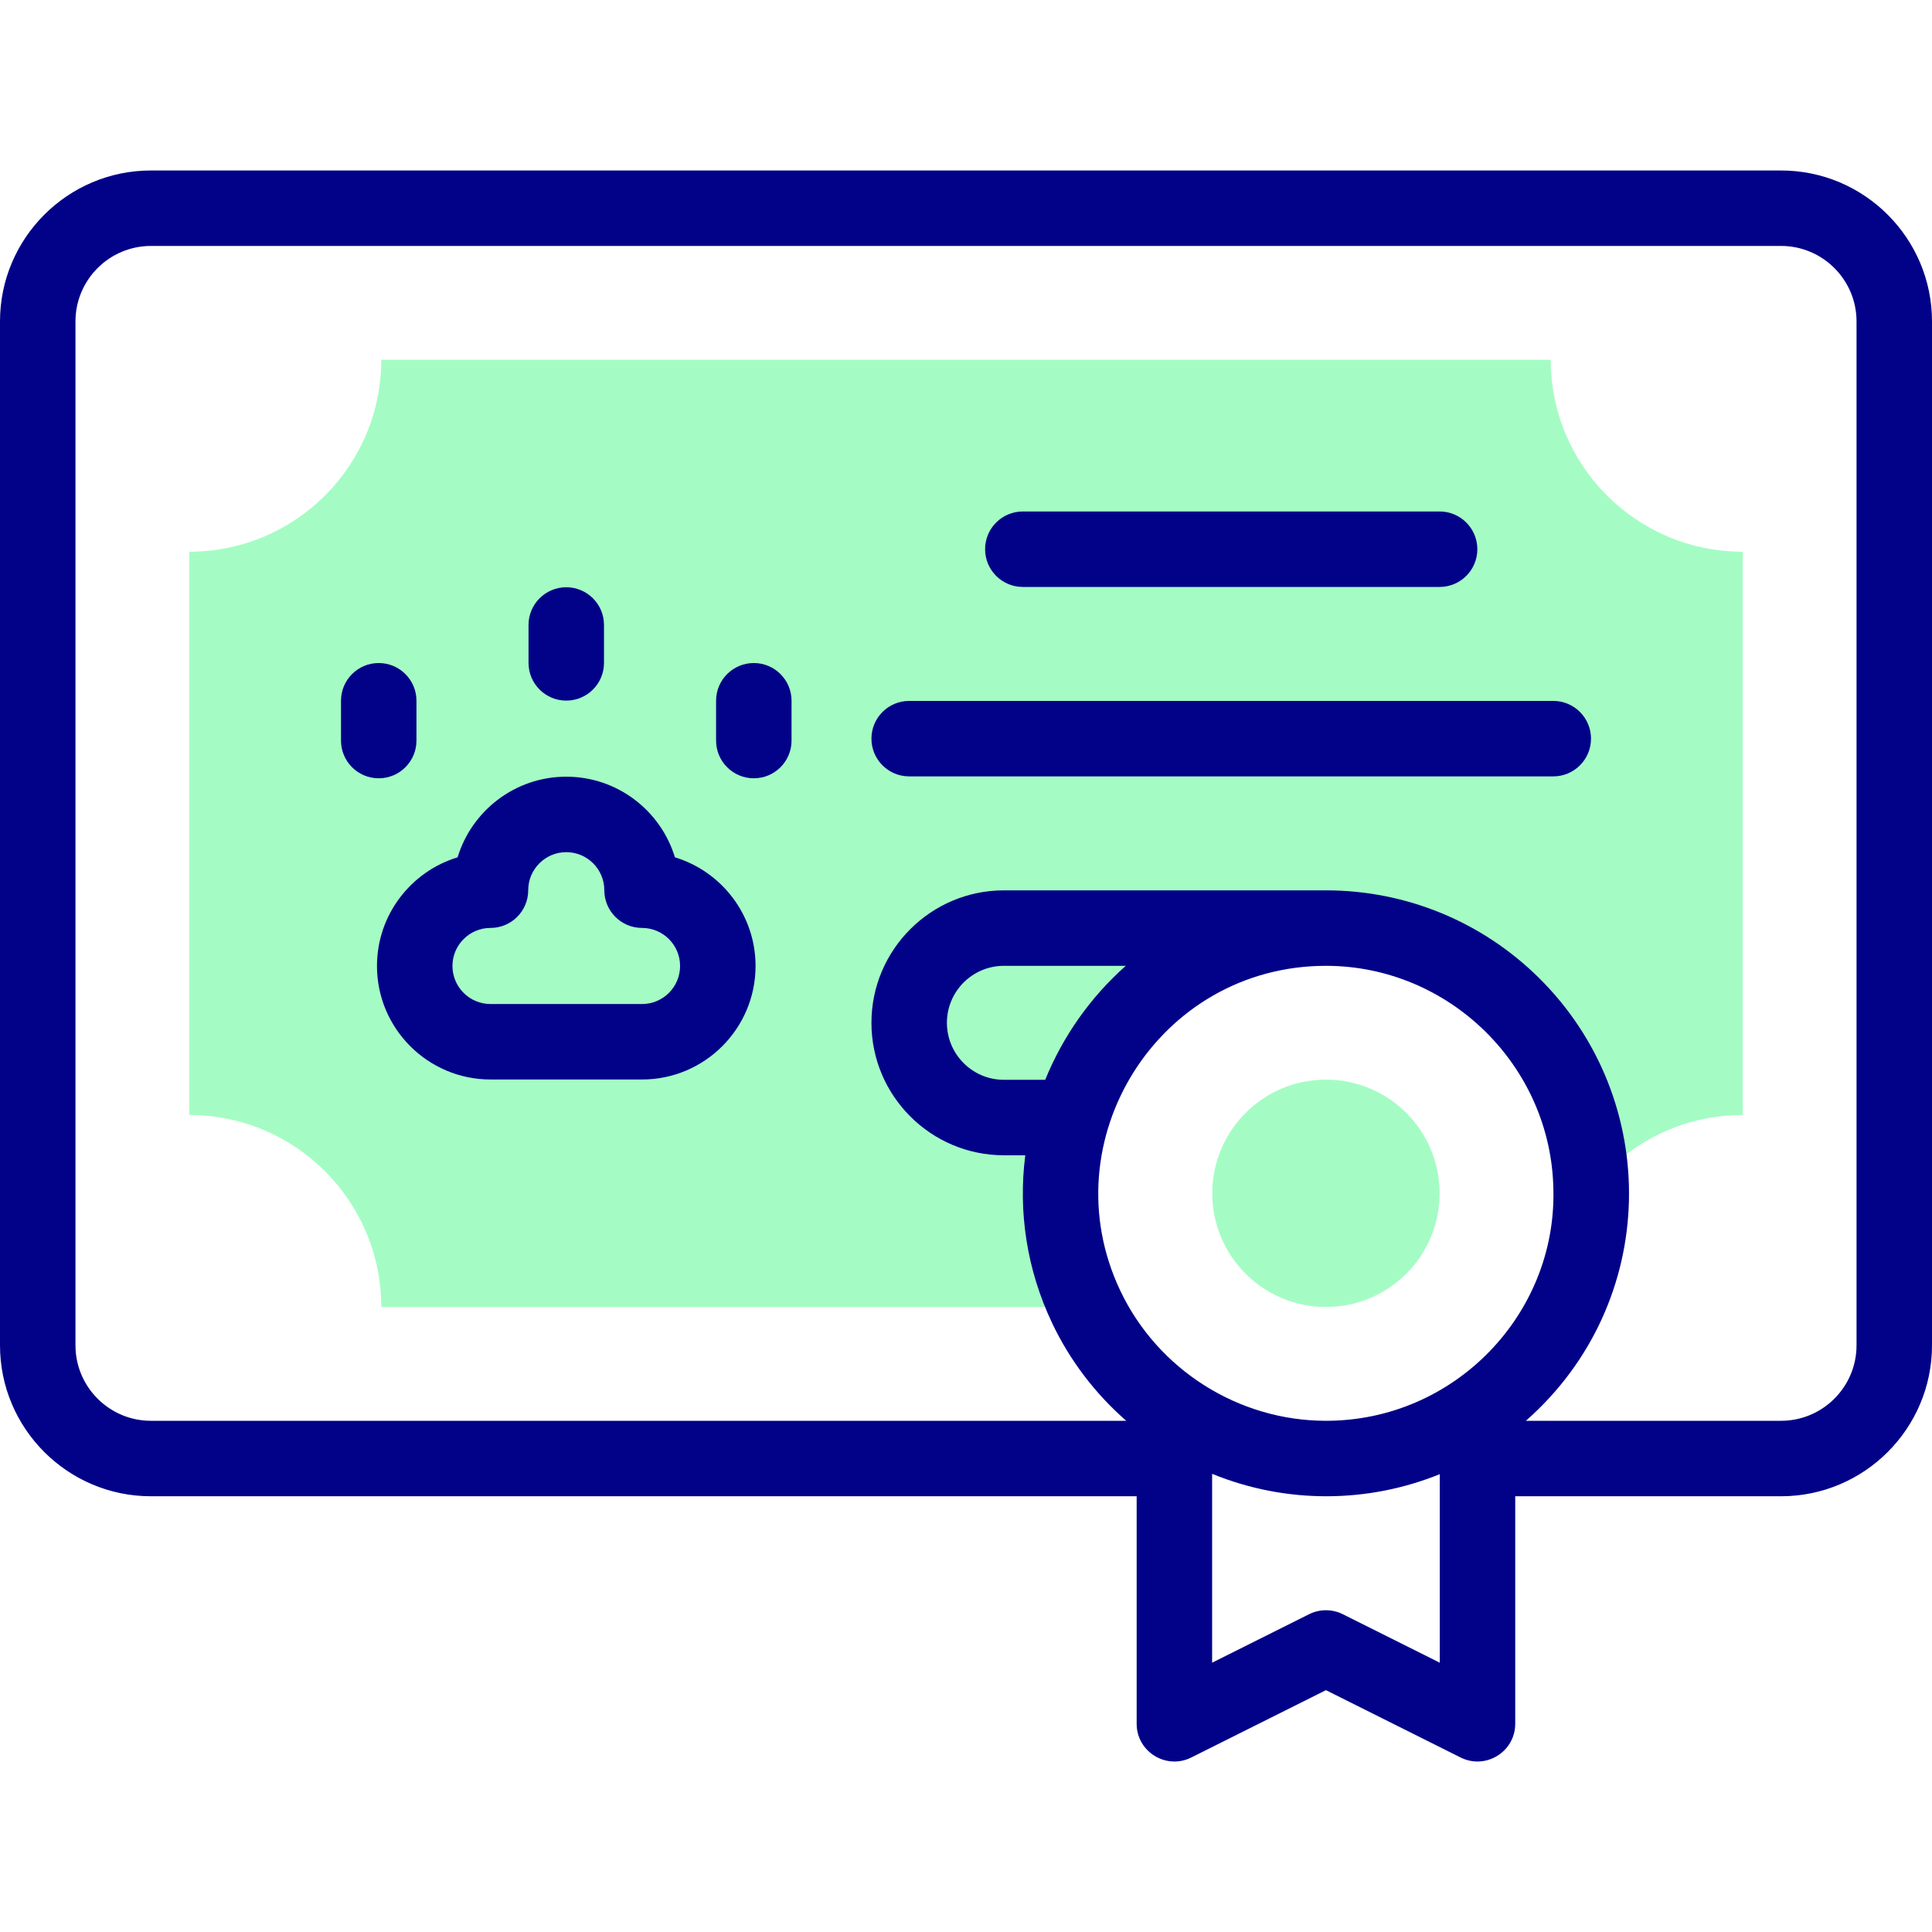
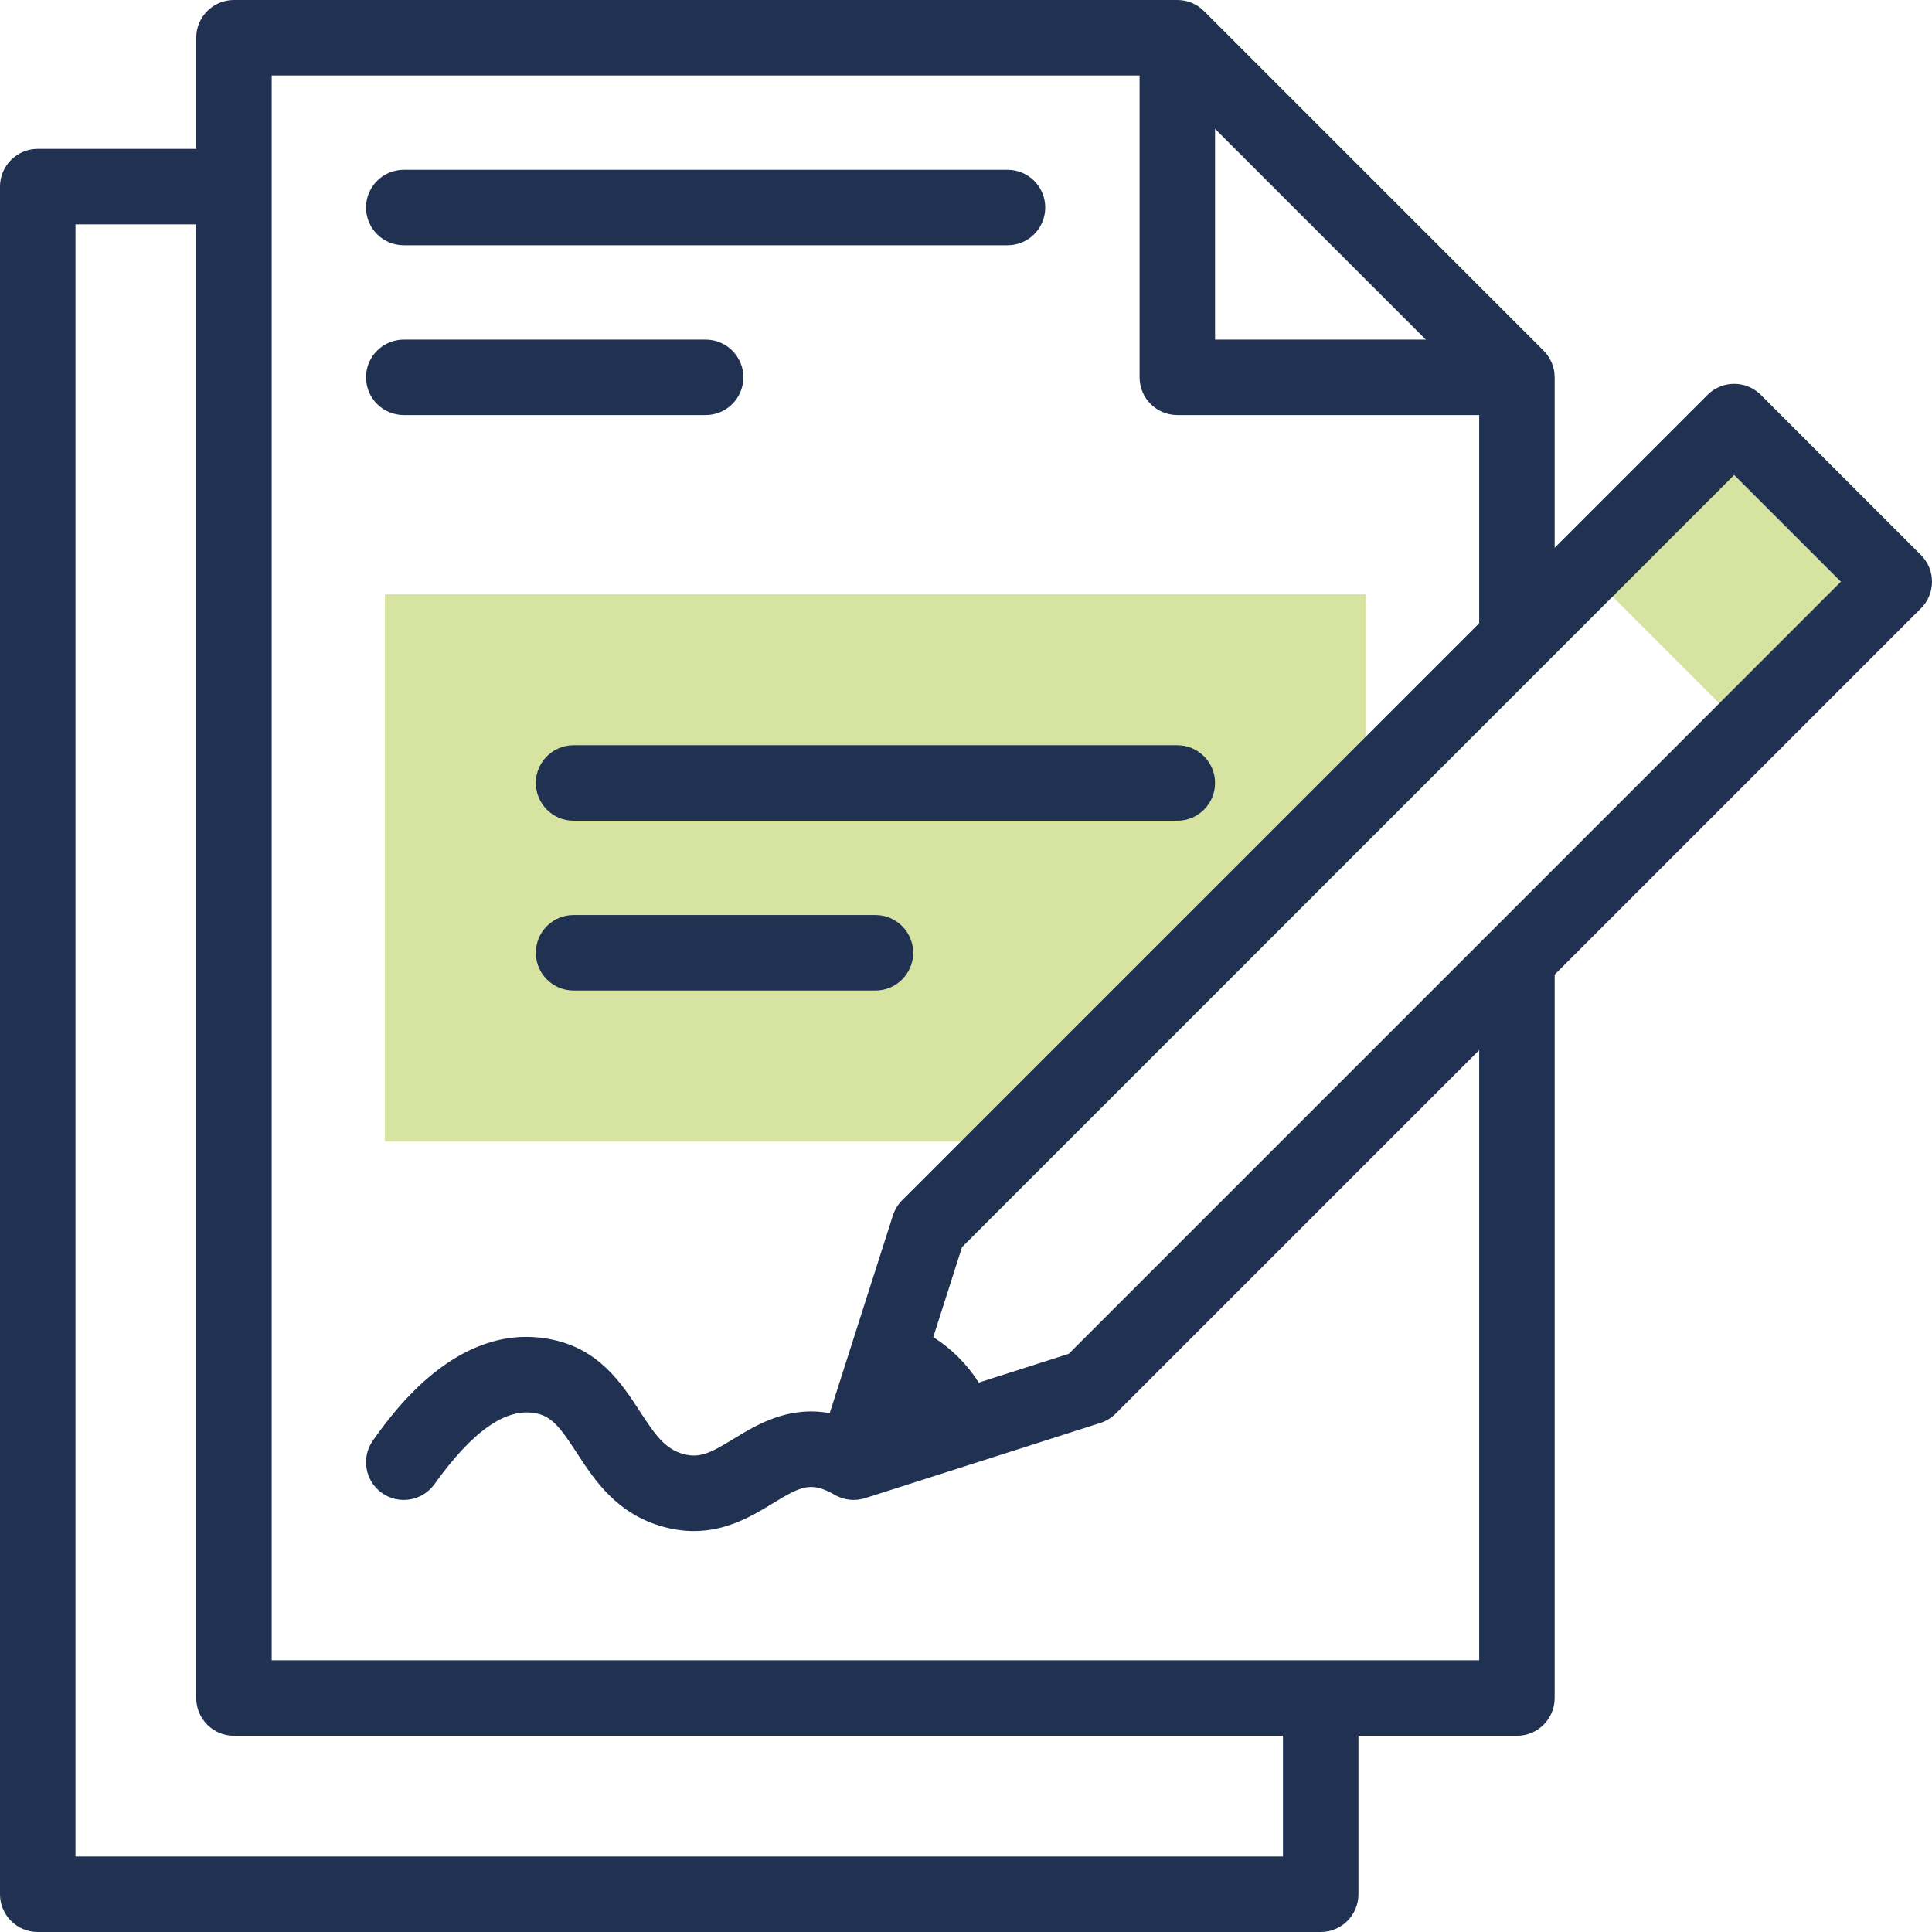
- <svg xmlns="http://www.w3.org/2000/svg" id="Capa_1" enable-background="new 0 0 512 512" height="512" viewBox="0 0 512 512" width="512">
+ <svg xmlns="http://www.w3.org/2000/svg" id="Capa_1" enable-background="new 0 0 512.002 512.002" height="512" viewBox="0 0 512.002 512.002" width="512">
  <g>
-     <path d="m461.84 146.215v149.27c-16.34 0-30.88 7.7-40.18 19.67-.58-38.32-31.82-69.2-70.27-69.2-51.925 0-85.464 54.246-63.52 100.41h-186.83c0-28.1-22.78-50.88-50.88-50.88v-149.27c28.1 0 50.88-22.78 50.88-50.87h309.92c0 28.09 22.78 50.87 50.88 50.87z" fill="#a4fcc4" />
-     <g fill="#020288">
-       <path d="m472 45.179h-432c-22.056 0-40 17.944-40 40v271.347c0 22.056 17.944 40 40 40h261.225v60.286c0 7.42 7.823 12.266 14.473 8.944l35.69-17.846 35.69 17.846c6.636 3.318 14.473-1.514 14.473-8.944v-60.286h70.449c22.056 0 40-17.944 40-40v-271.347c0-22.056-17.944-40-40-40zm-195.009 240.979h-10.95c-8.327 0-15.101-6.775-15.101-15.103 0-8.327 6.774-15.102 15.101-15.102h32.309c-9.278 8.209-16.609 18.547-21.359 30.205zm74.399-30.203c32.738 0 59.776 26.625 60.272 59.352.768 33.005-26.177 61.219-60.272 61.219-23.155 0-44.543-13.523-54.487-34.452 0 0 0-.001-.001-.001-18.847-39.651 10.051-86.118 54.488-86.118zm4.47 171.83c-2.816-1.408-6.129-1.408-8.945 0l-25.69 12.846v-50.05c19.858 8.102 41.504 7.718 60.326.091v49.959zm136.14-71.26c0 11.028-8.972 20-20 20h-67.62c35.533-31.301 36.16-85.131 3.367-117.461-14.941-14.73-35.021-23.11-56.359-23.11h-85.347c-19.355 0-35.101 15.746-35.101 35.102 0 19.355 15.746 35.103 35.101 35.103h5.67c-1.928 14.967.41 30.369 7.128 44.5l-.001-.001c4.766 10.03 11.514 18.773 19.628 25.868h-258.466c-11.028 0-20-8.972-20-20v-271.347c0-11.028 8.972-20 20-20h432c11.028 0 20 8.972 20 20z" />
-       <path d="m178.862 227.199c-3.745-12.351-15.237-21.368-28.796-21.368-13.558 0-25.05 9.018-28.795 21.368-12.351 3.745-21.367 15.237-21.367 28.796 0 16.587 13.494 30.082 30.081 30.082h40.163c16.587 0 30.082-13.495 30.082-30.082 0-13.559-9.016-25.051-21.368-28.796zm-8.714 38.878h-40.163c-5.559 0-10.081-4.522-10.081-10.082s4.523-10.082 10.081-10.082c5.522 0 10-4.478 10-10 0-5.56 4.522-10.082 10.081-10.082 5.56 0 10.082 4.523 10.082 10.082 0 5.522 4.478 10 10 10 5.56 0 10.082 4.522 10.082 10.082s-4.522 10.082-10.082 10.082z" />
-       <path d="m150.066 185.669c5.522 0 10-4.477 10-10v-10.041c0-5.522-4.478-10-10-10-5.523 0-10 4.478-10 10v10.041c0 5.522 4.478 10 10 10z" />
-       <path d="m199.767 175.71c-5.523 0-10 4.478-10 10v10.545c0 5.522 4.477 10 10 10 5.522 0 10-4.478 10-10v-10.545c0-5.523-4.478-10-10-10z" />
-       <path d="m110.367 196.255v-10.545c0-5.522-4.478-10-10-10s-10 4.478-10 10v10.545c0 5.522 4.478 10 10 10 5.523 0 10-4.478 10-10z" />
-       <path d="m271.06 155.546h110.45c5.522 0 10-4.478 10-10s-4.478-10-10-10h-110.45c-5.522 0-10 4.478-10 10s4.478 10 10 10z" />
-       <path d="m411.633 185.75h-170.694c-5.522 0-10 4.477-10 10 0 5.522 4.478 10 10 10h170.693c5.522 0 10-4.478 10-10 .001-5.523-4.477-10-9.999-10z" />
+     <g clip-rule="evenodd" fill="#d7e3a0" fill-rule="evenodd">
+       <path d="m362.002 209.301v-51.8h-260v144.999h166.801z" />
+       <path d="m433.389 122.574h55.532v60h-55.532z" transform="matrix(.707 -.707 .707 .707 27.183 370.773)" />
    </g>
-     <circle cx="351.388" cy="316.24" fill="#a4fcc4" r="30.122" />
+     <g fill="#203152">
+       <path d="m107.002 65h160c5.522 0 10-4.478 10-10s-4.478-10-10-10h-160c-5.522 0-10 4.478-10 10s4.477 10 10 10z" />
+       <path d="m107.002 110h80c5.522 0 10-4.478 10-10s-4.478-10-10-10h-80c-5.522 0-10 4.478-10 10s4.477 10 10 10z" />
+       <path d="m509.073 147.083-42.427-42.427c-3.906-3.904-10.236-3.904-14.143 0l-40.502 40.502v-45.158c0-2.652-1.054-5.195-2.929-7.071l-90-90c-1.875-1.875-4.418-2.929-7.07-2.929h-250c-5.522 0-10 4.478-10 10v29.458h-42.002c-5.522 0-10 4.478-10 10v452.544c0 5.522 4.478 10 10 10h340c5.522 0 10-4.478 10-10v-42.002h42.002c5.522 0 10-4.478 10-10v-191.703l97.071-97.071c3.906-3.906 3.906-10.238 0-14.143zm-187.071-112.94 55.857 55.857h-55.857zm17.998 457.859h-320v-432.544h32.002v390.542c0 5.522 4.478 10 10 10h277.998zm52.002-52.002h-320v-420h230v80c0 5.522 4.478 10 10 10h80v55.158l-152.912 152.912c-1.127 1.128-1.969 2.508-2.454 4.026l-16.751 52.409c-11.04-2.005-19.402 3.102-25.426 6.779-5.865 3.581-8.878 5.25-13.261 4.076-4.919-1.318-7.498-4.977-11.632-11.327-4.876-7.493-10.945-16.818-24.135-19.2-24.174-4.365-41.021 19.119-46.556 26.837-3.219 4.488-2.189 10.736 2.298 13.954 4.491 3.222 10.737 2.188 13.954-2.298 10.1-14.085 18.845-20.235 26.75-18.812 4.267.771 6.495 3.62 10.926 10.428 4.747 7.293 10.654 16.37 23.218 19.736 2.79.748 5.408 1.067 7.87 1.067 8.882-.001 15.701-4.163 20.989-7.392 7.442-4.543 10.096-5.806 16.35-2.196 2.44 1.408 5.359 1.721 8.045.865l62.357-19.931c1.519-.485 2.898-1.327 4.026-2.454l96.343-96.343v161.706zm-108.77-81.219-23.85 7.623c-3.085-4.847-7.208-8.971-12.057-12.057l7.623-23.85 204.627-204.627 28.284 28.284z" />
+       <path d="m142.002 207.5c0 5.522 4.478 10 10 10h160c5.522 0 10-4.478 10-10s-4.478-10-10-10h-160c-5.523 0-10 4.478-10 10z" />
+       <path d="m232.002 242.5h-80c-5.522 0-10 4.478-10 10s4.478 10 10 10h80c5.522 0 10-4.478 10-10s-4.478-10-10-10z" />
+     </g>
  </g>
</svg>
